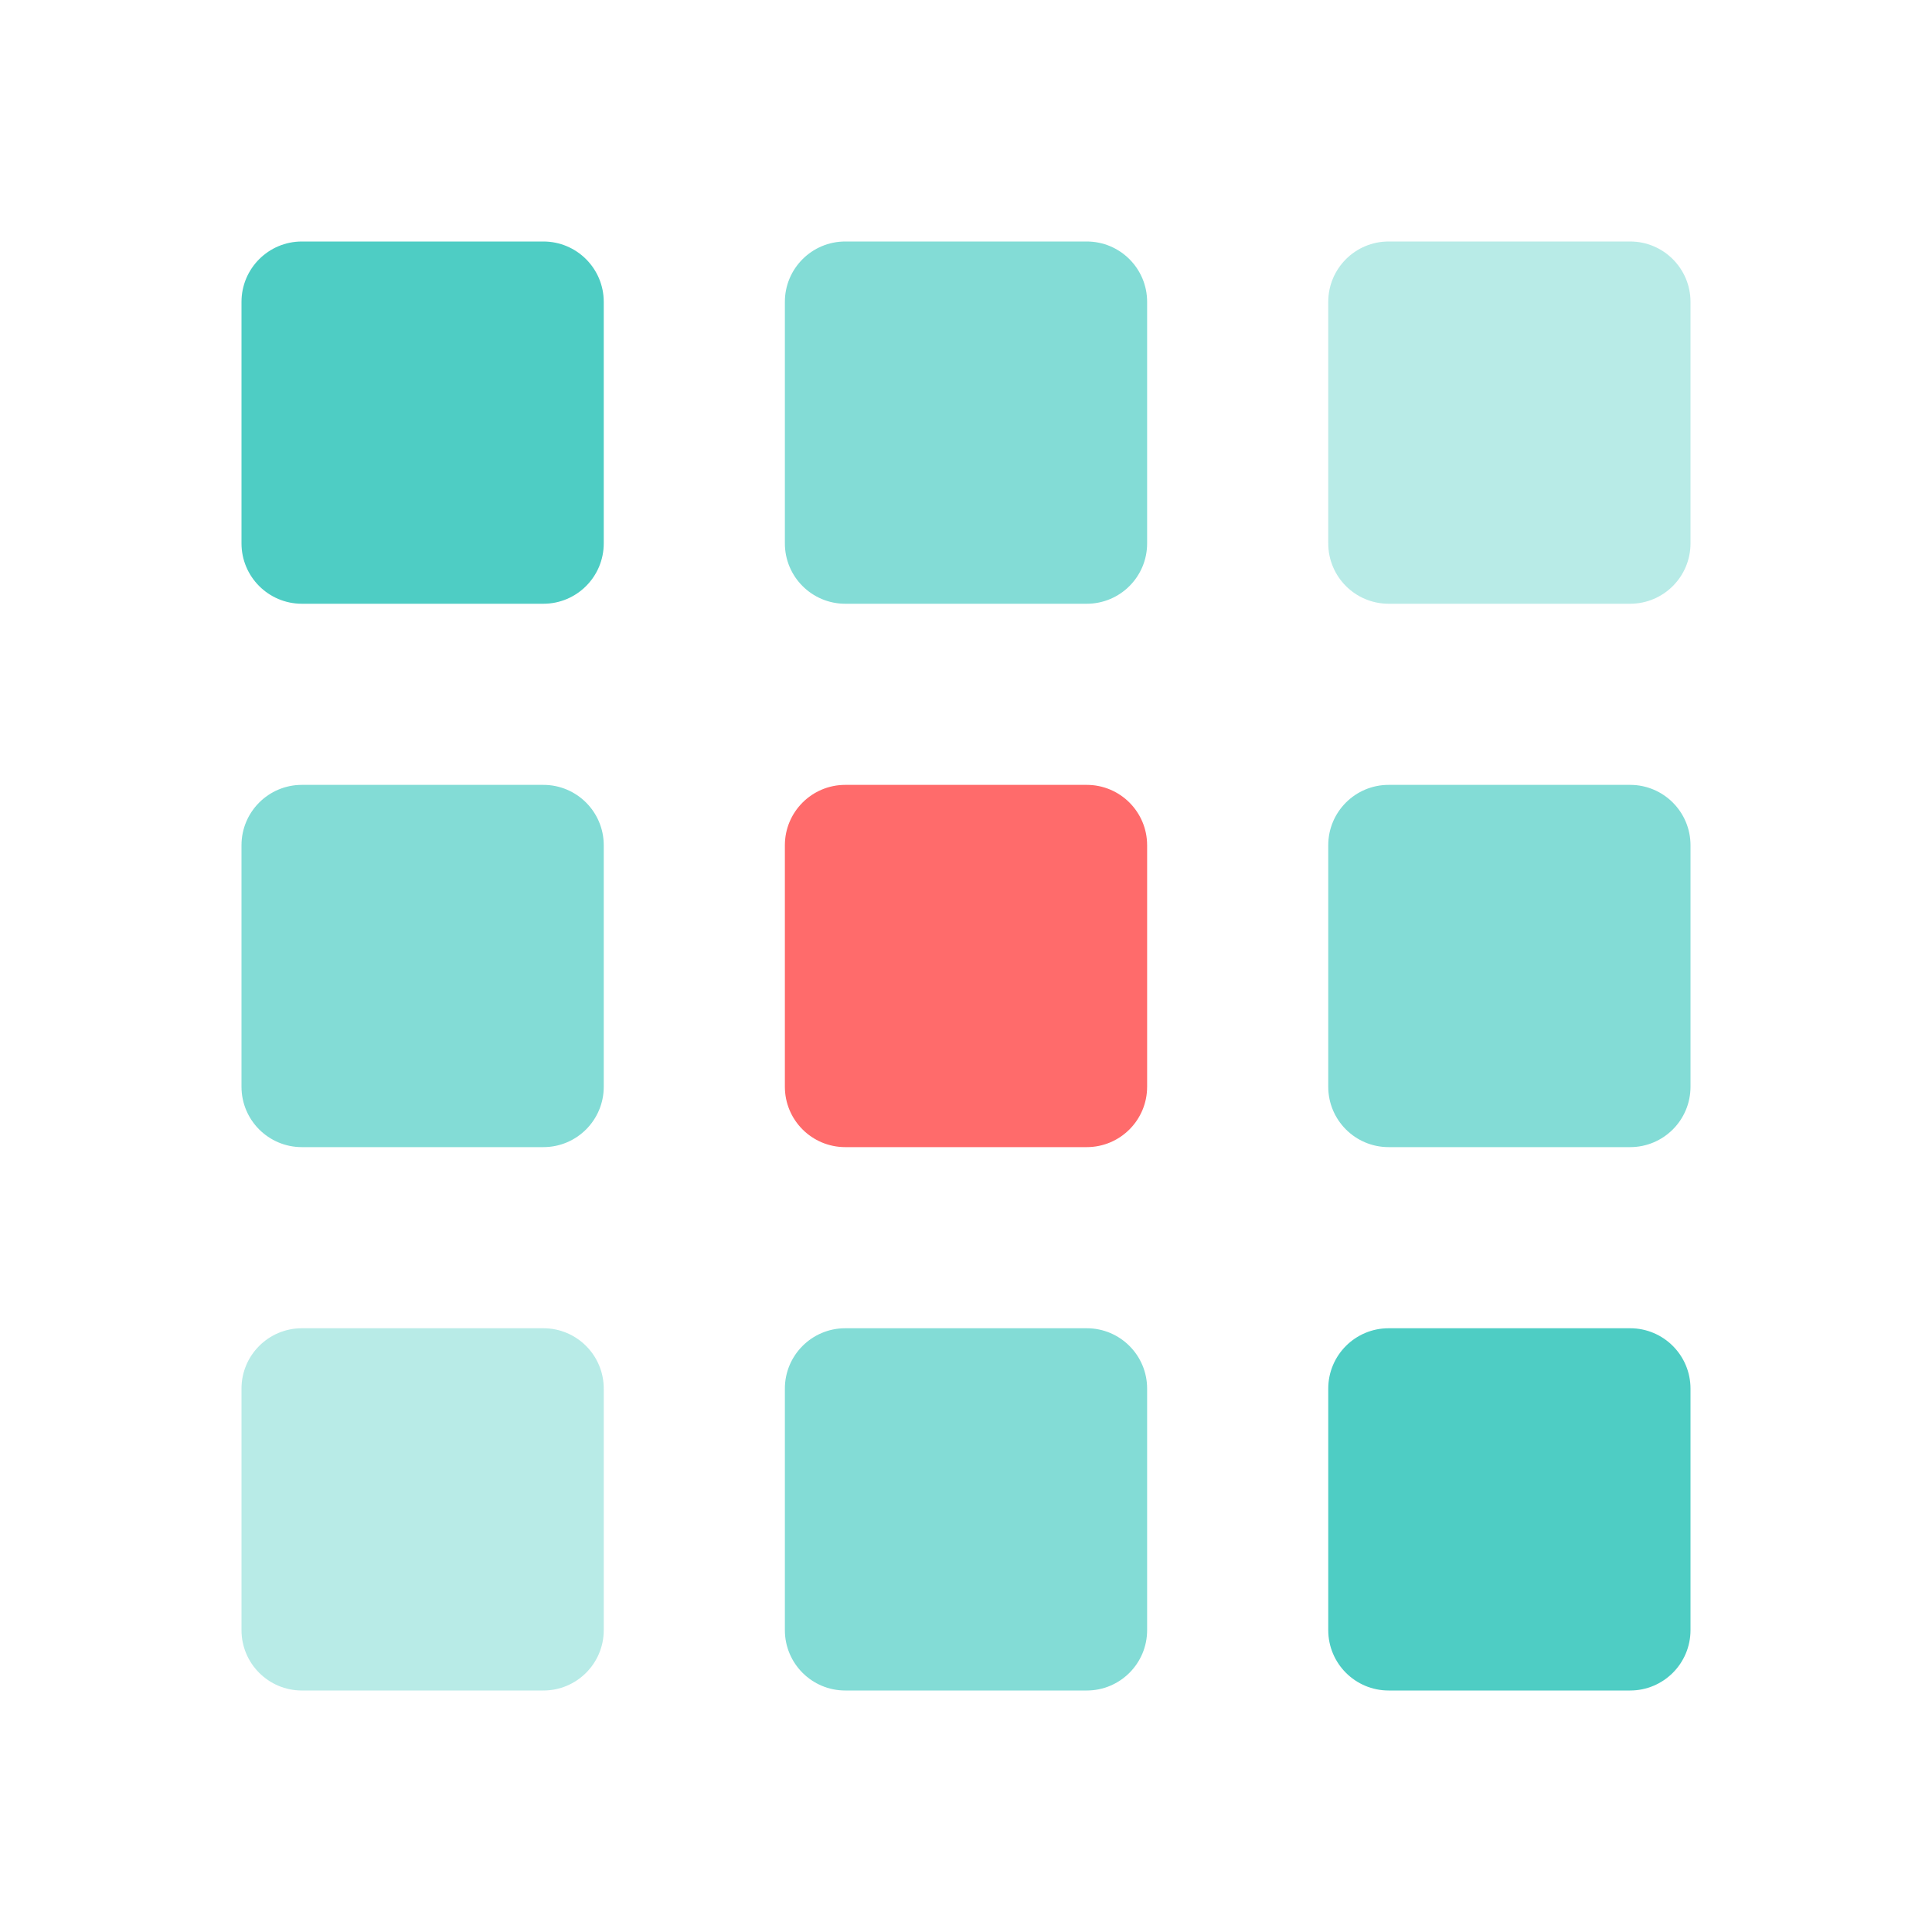
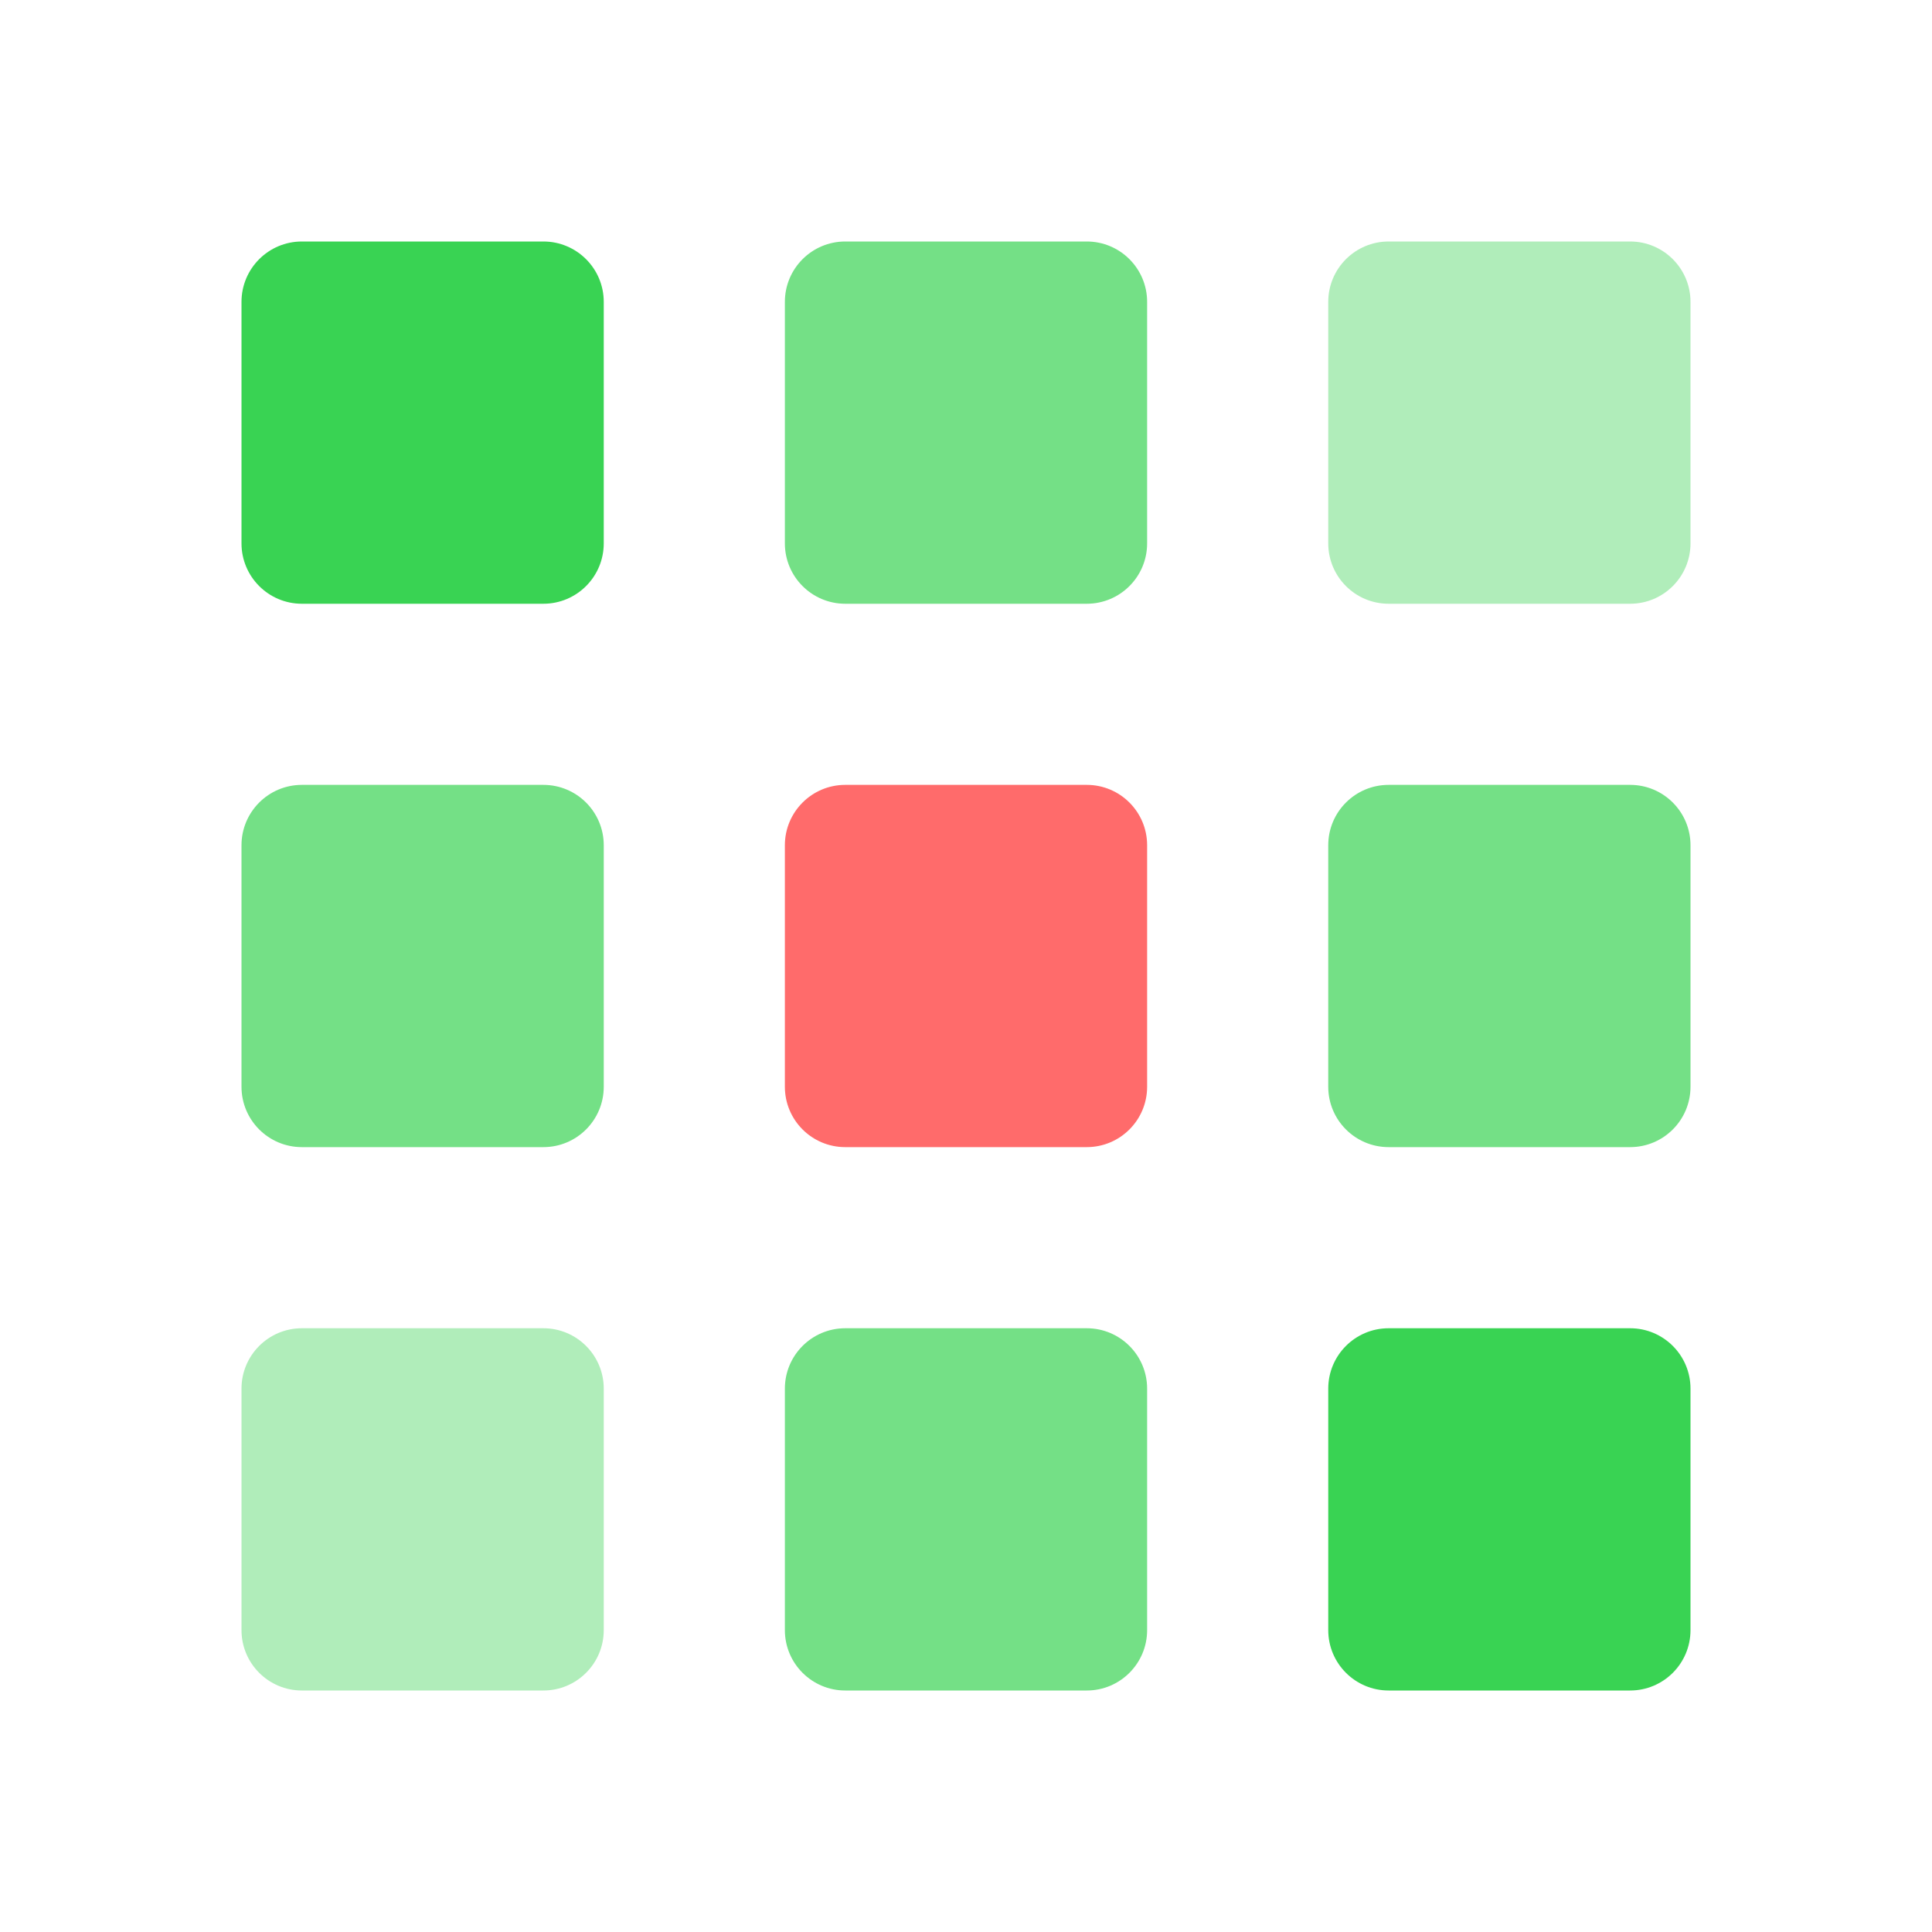
<svg xmlns="http://www.w3.org/2000/svg" width="32" height="32" viewBox="0 0 32 32" fill="none">
-   <rect x="4" y="4" width="6" height="6" rx="1" fill="#4ECDC4" />
-   <rect x="13" y="4" width="6" height="6" rx="1" fill="#4ECDC4" opacity="0.7" />
-   <rect x="22" y="4" width="6" height="6" rx="1" fill="#4ECDC4" opacity="0.4" />
-   <rect x="4" y="13" width="6" height="6" rx="1" fill="#4ECDC4" opacity="0.7" />
+   <rect x="4" y="4" width="6" height="6" rx="1" fill="#39d353" />
+   <rect x="13" y="4" width="6" height="6" rx="1" fill="#39d353" opacity="0.7" />
+   <rect x="22" y="4" width="6" height="6" rx="1" fill="#39d353" opacity="0.4" />
+   <rect x="4" y="13" width="6" height="6" rx="1" fill="#39d353" opacity="0.7" />
  <rect x="13" y="13" width="6" height="6" rx="1" fill="#FF6B6B" />
-   <rect x="22" y="13" width="6" height="6" rx="1" fill="#4ECDC4" opacity="0.7" />
-   <rect x="4" y="22" width="6" height="6" rx="1" fill="#4ECDC4" opacity="0.4" />
-   <rect x="13" y="22" width="6" height="6" rx="1" fill="#4ECDC4" opacity="0.7" />
-   <rect x="22" y="22" width="6" height="6" rx="1" fill="#4ECDC4" />
+   <rect x="22" y="13" width="6" height="6" rx="1" fill="#39d353" opacity="0.7" />
+   <rect x="4" y="22" width="6" height="6" rx="1" fill="#39d353" opacity="0.4" />
+   <rect x="13" y="22" width="6" height="6" rx="1" fill="#39d353" opacity="0.7" />
+   <rect x="22" y="22" width="6" height="6" rx="1" fill="#39d353" />
</svg>
